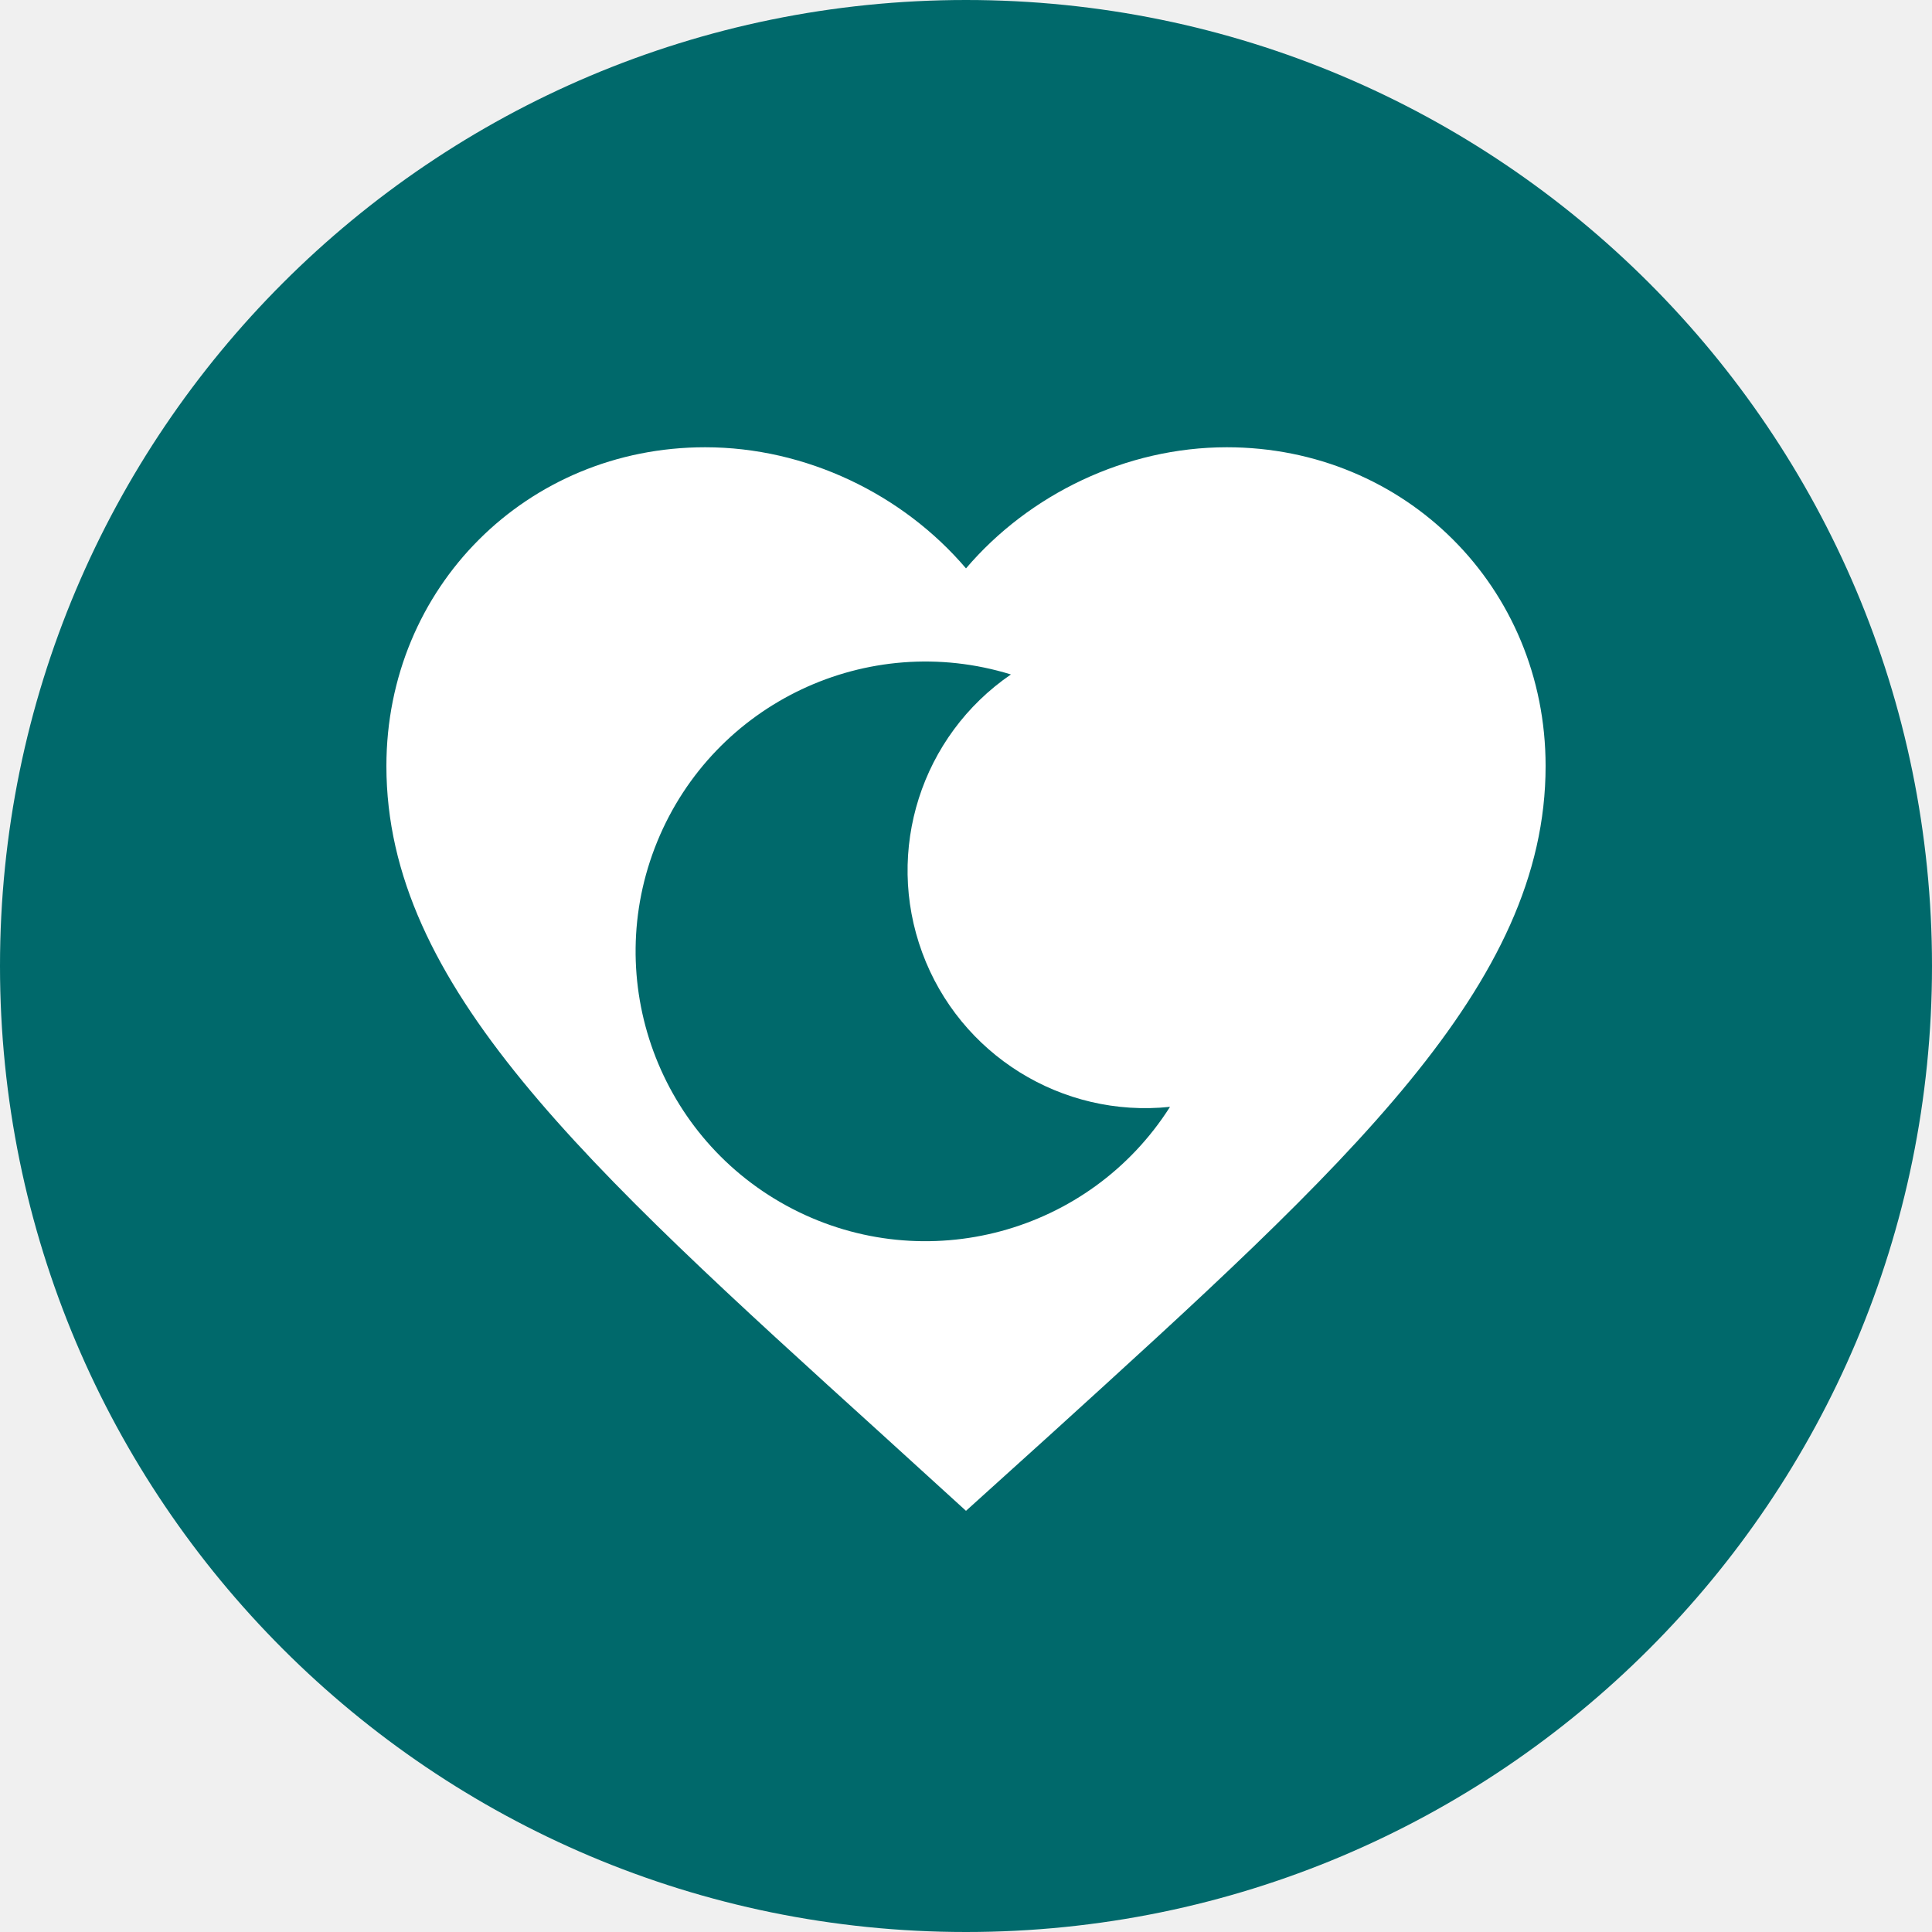
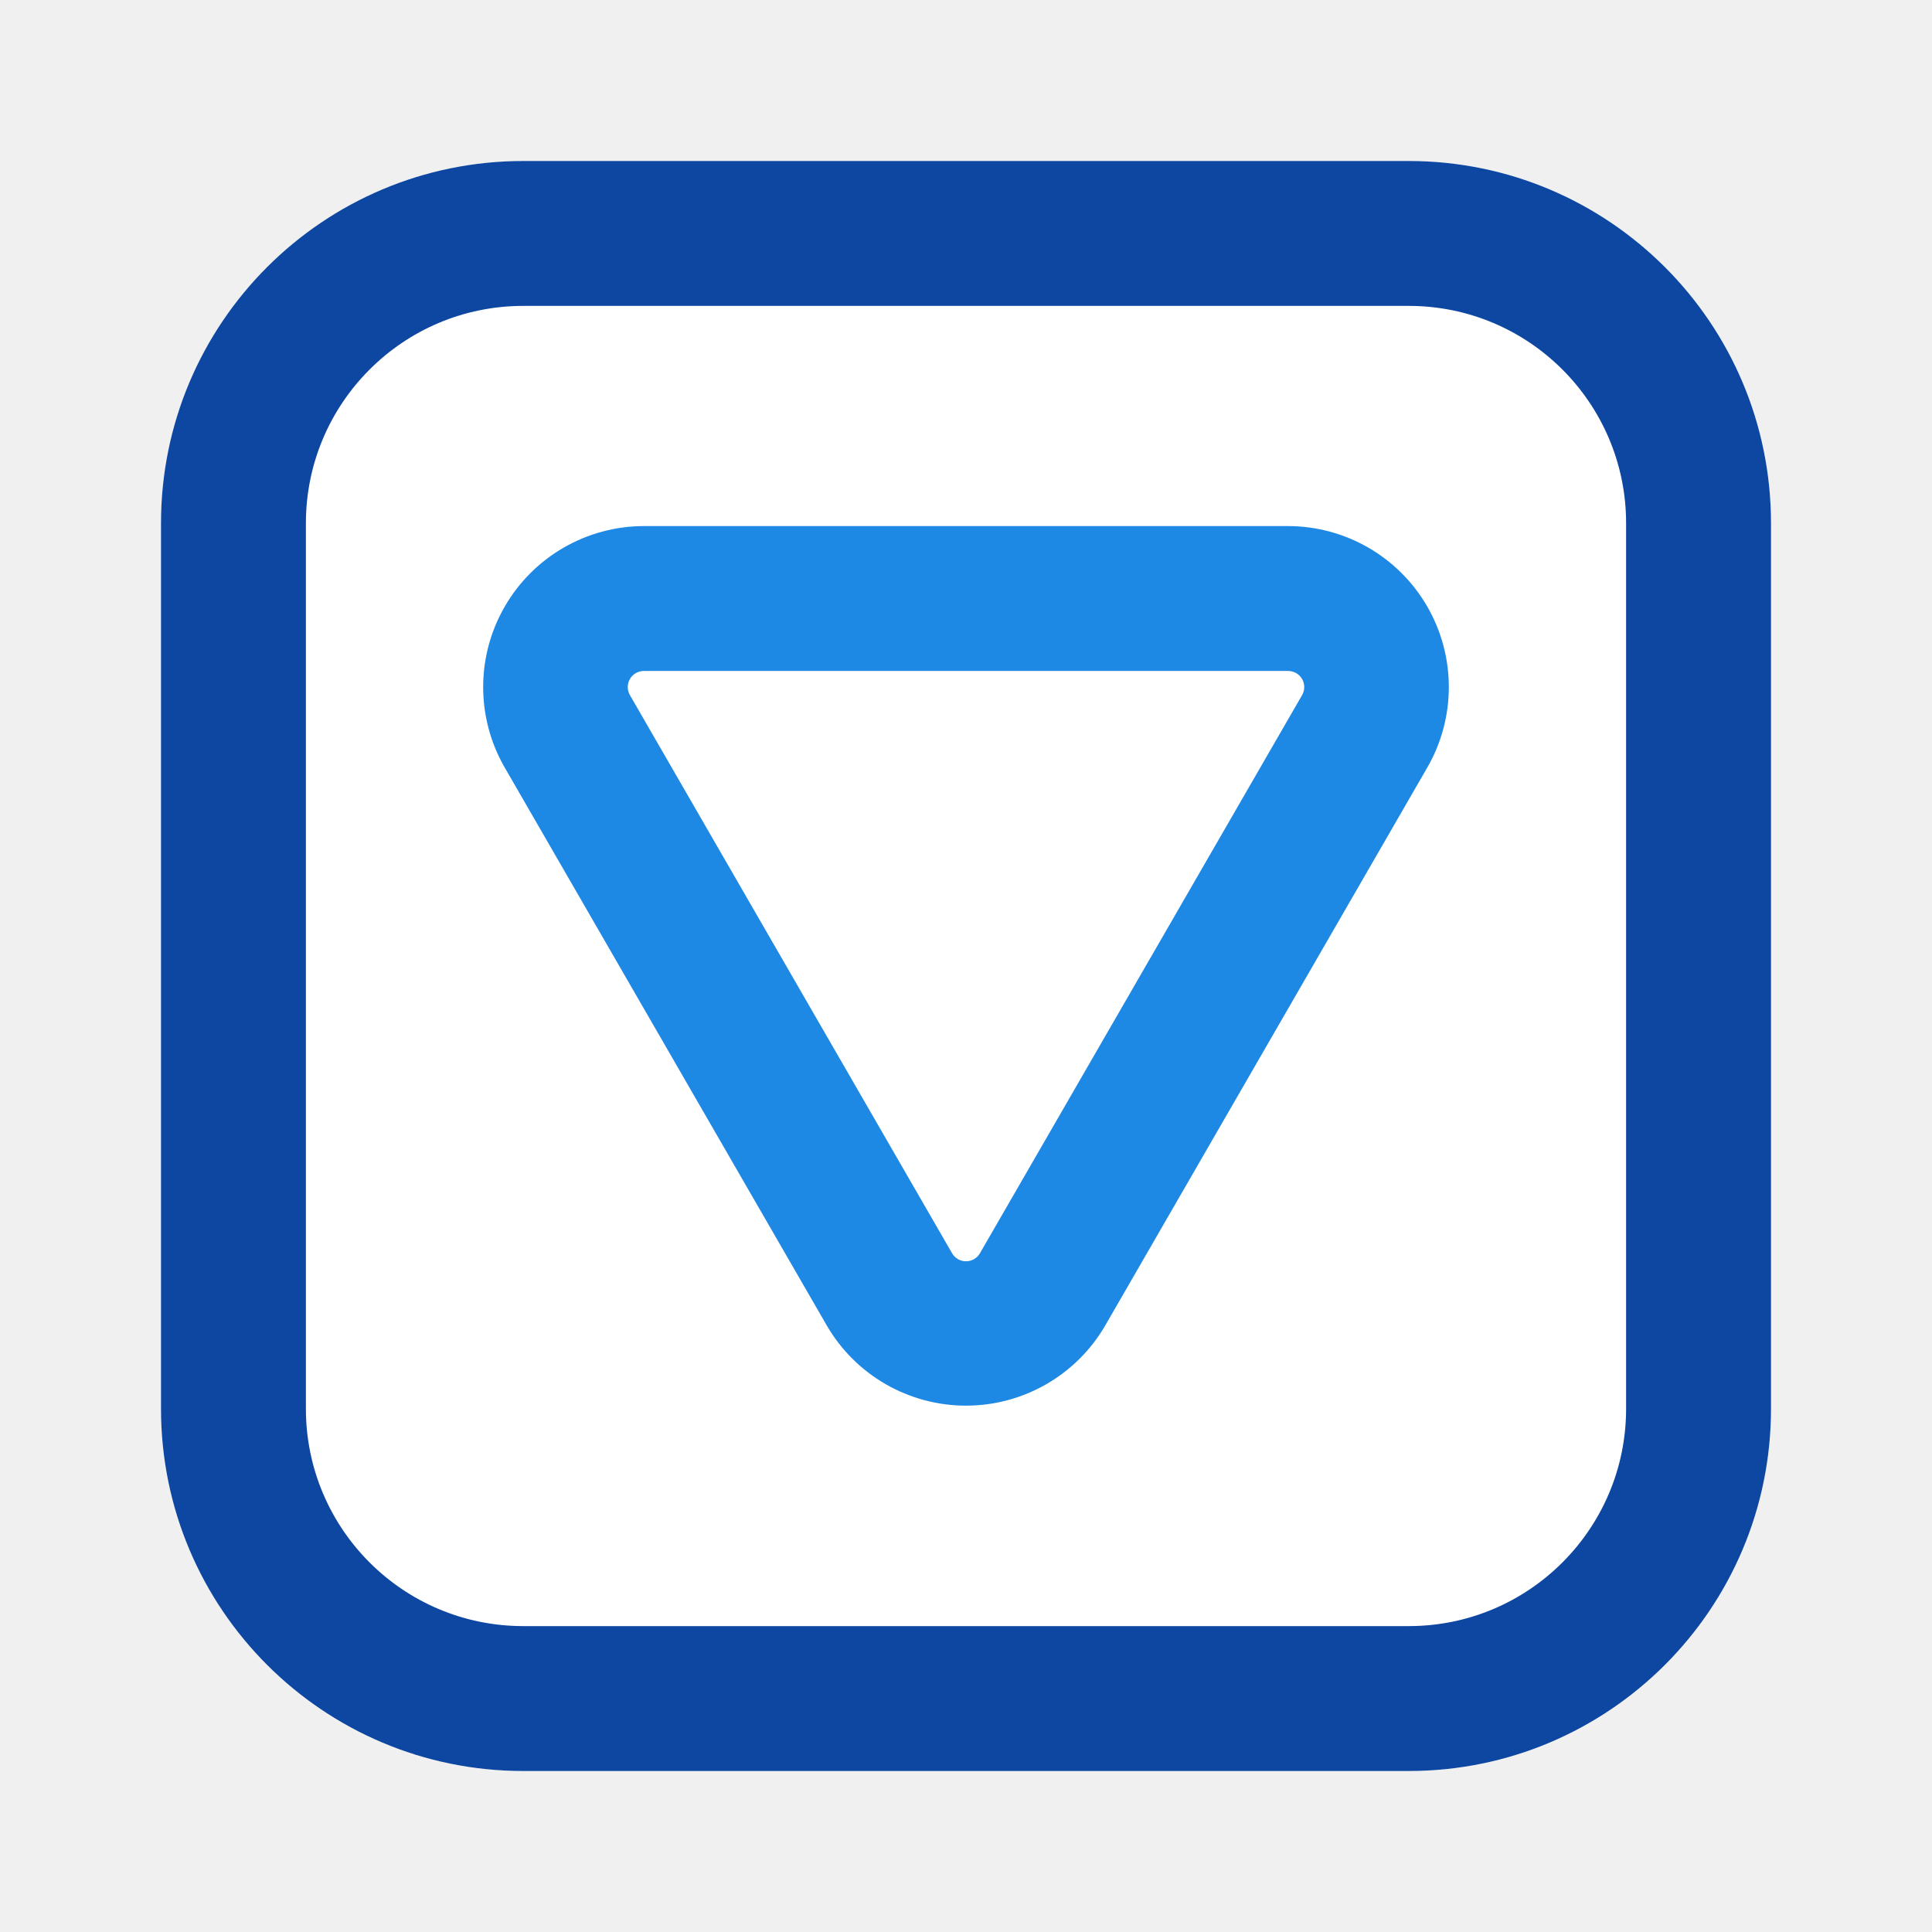
<svg xmlns="http://www.w3.org/2000/svg" viewBox="0 0 48 48" width="512" height="512">
-   <circle cx="24" cy="24" r="24" fill="#00696B" />
-   <g transform="translate(24 24) scale(0.72) translate(-24 -27.5)">
-     <path fill="#FFFFFF" fill-rule="evenodd" d="M24,46.3L21.1,43.66C10.8,34.32 4,28.16 4,20.6C4,14.44 8.84,9.6 15,9.6C18.48,9.6 21.82,11.22 24,13.78C26.18,11.22 29.52,9.6 33,9.6C39.16,9.6 44,14.44 44,20.6C44,28.16 37.2,34.32 26.9,43.68L24,46.3ZM25.55,17.44A10,10 0 1,0 31.04,32.36A8.2,8.2 0 0,1 25.55,17.44Z" />
-   </g>
+   <path fill="#FFFFFF" d="M13,4L35,4A9,9 0 0,1 44,13L44,35A9,9 0 0,1 35,44L13,44A9,9 0 0,1 4,35L4,13A9,9 0 0,1 13,4Z" />
+   <path fill="#0D47A1" fill-rule="evenodd" d="M13,4L35,4A9,9 0 0,1 44,13L44,35A9,9 0 0,1 35,44L13,44A9,9 0 0,1 4,35L4,13A9,9 0 0,1 13,4ZM13,7.6L35,7.6A5.4,5.4 0 0,1 40.4,13L40.4,35A5.4,5.4 0 0,1 35,40.4L13,40.4A5.4,5.4 0 0,1 7.6,35L7.6,13A5.4,5.4 0 0,1 13,7.6Z" />
+   <path fill="#1E88E5" fill-rule="evenodd" d="M16,13.07L32,13.07A4,4 0 0,1 35.46,19.07L27.46,32.93A4,4 0 0,1 20.54,32.93L12.54,19.07A4,4 0 0,1 16,13.07ZM16,16.67L32,16.67A0.4,0.4 0 0,1 32.35,17.27L24.35,31.13A0.4,0.4 0 0,1 23.65,31.13L15.65,17.27A0.4,0.4 0 0,1 16,16.67Z" />
</svg>
